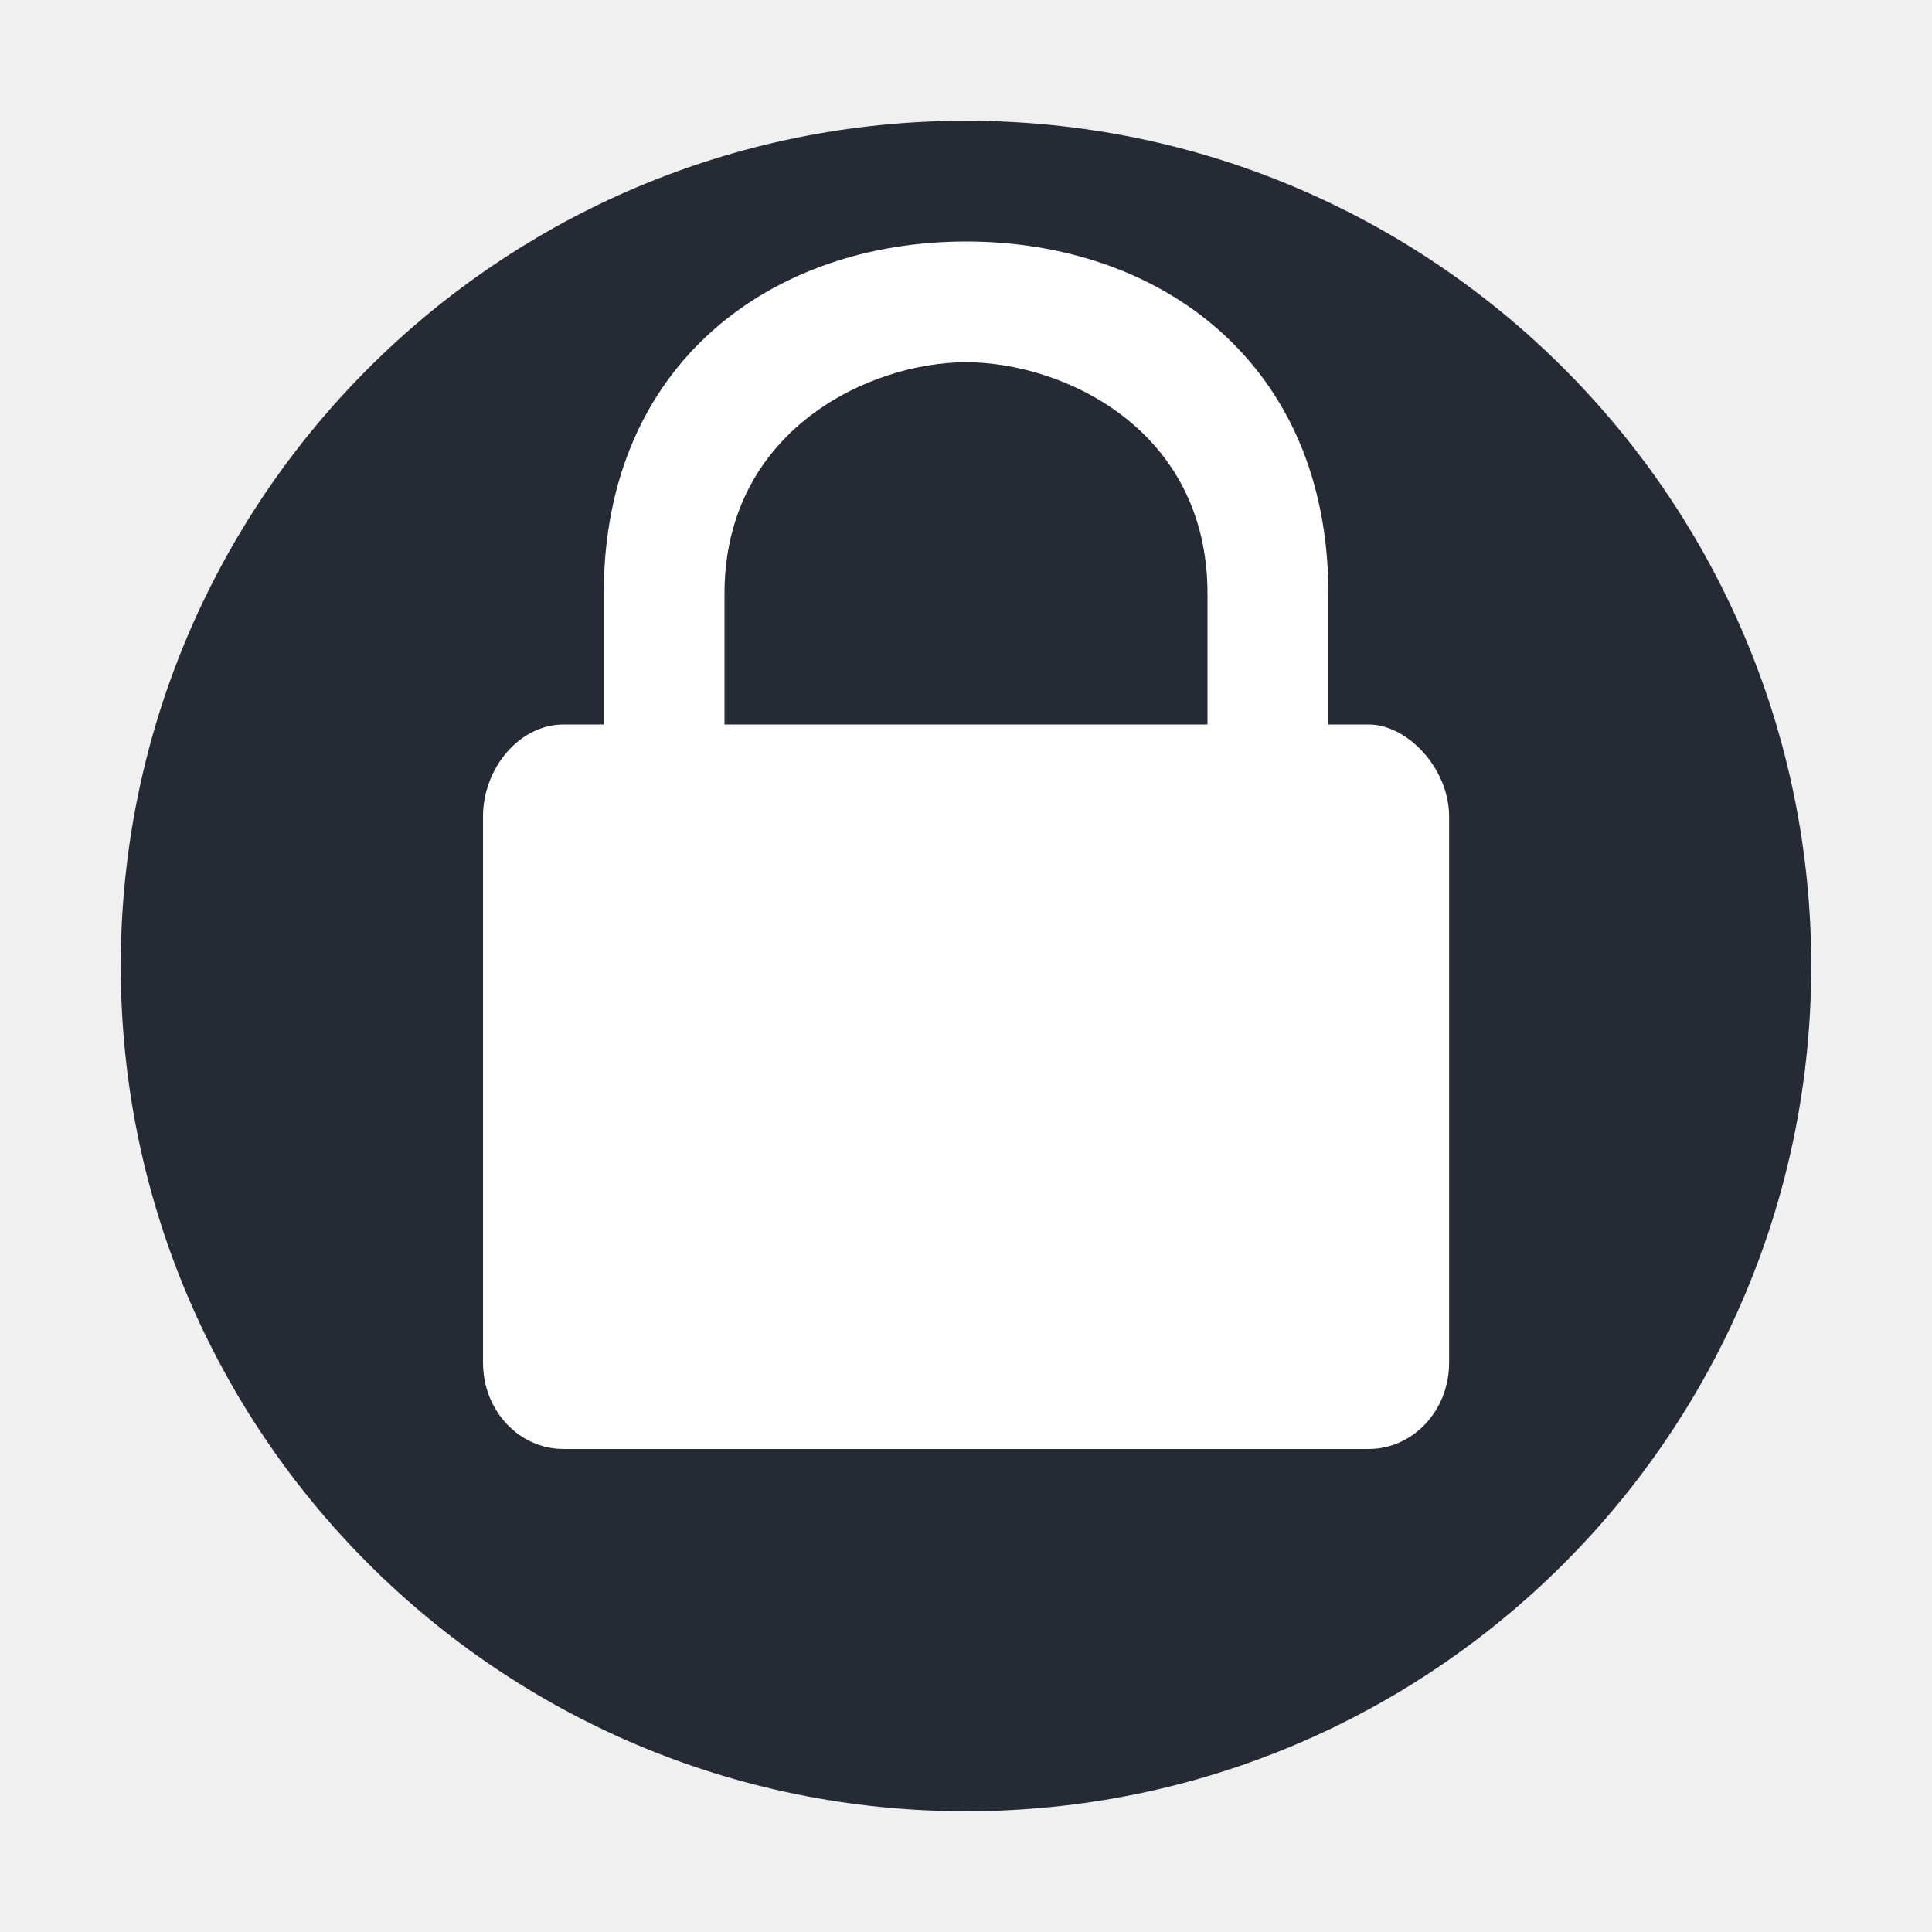
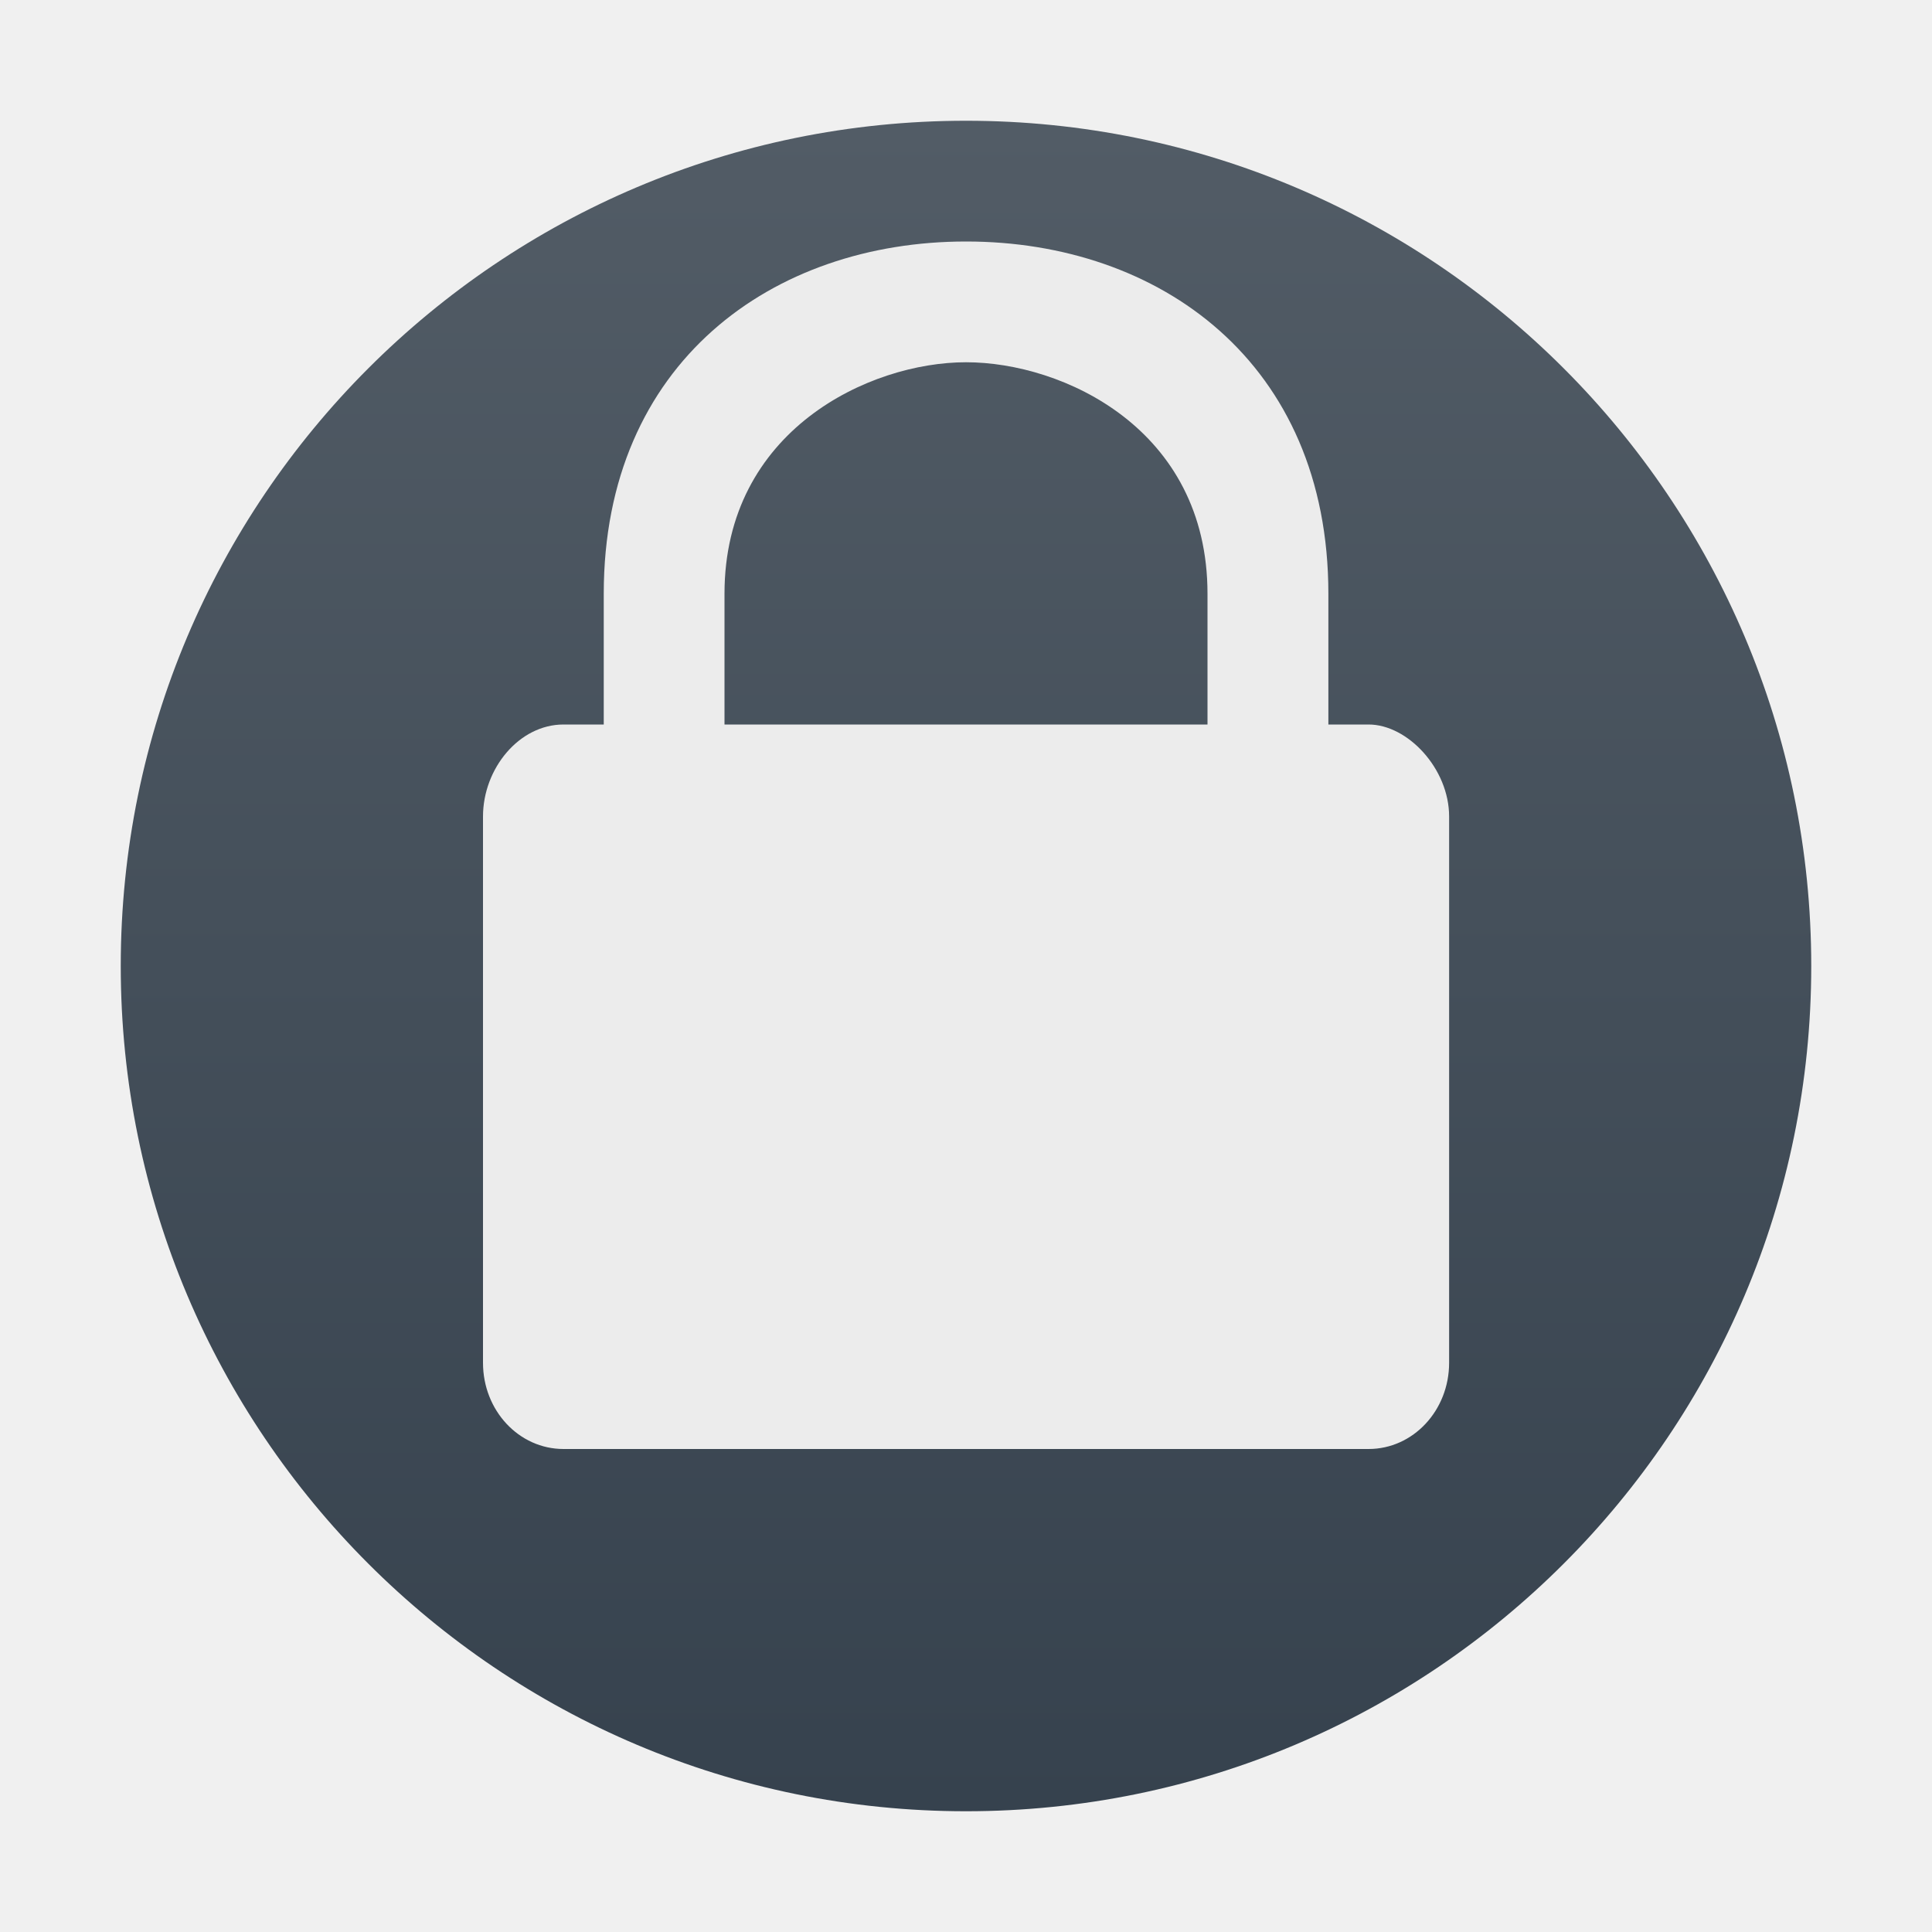
- <svg xmlns="http://www.w3.org/2000/svg" width="16" height="16" version="1.1" viewBox="0 0 16 16">
-   <circle style="fill:#252a35" cx="8" cy="8" r="7" />
-   <path style="fill:#ffffff" d="m 8,2 c -1.6,0 -3,1 -3,2.917 l 0,1.083 -0.333,0 c -0.369,0 -0.667,0.366 -0.667,0.762 l 0,4.524 C 4,11.681 4.297,12 4.667,12 l 6.667,0 c 0.369,0 0.667,-0.319 0.667,-0.714 l 0,-4.524 c 0,-0.396 -0.343,-0.762 -0.667,-0.762 l -0.333,0 0,-1.083 c 0,-1.917 -1.4,-2.917 -3,-2.917 z m 0,1 c 0.8,0 2,0.55 2,1.917 l 0,1.083 -4,0 0,-1.083 c 0,-1.353 1.2,-1.917 2,-1.917 z" />
+ <svg xmlns="http://www.w3.org/2000/svg" width="16" height="16" version="1.1">
+   <defs>
+     <linearGradient id="carbon" x1="0%" x2="0%" y1="0%" y2="100%">
+       <stop offset="0%" style="stop-color: #525c66; stop-opacity: 1" />
+       <stop offset="100%" style="stop-color: #36424e; stop-opacity: 1" />
+     </linearGradient>
+     <linearGradient id="cyberneon" x1="0%" x2="0%" y1="0%" y2="100%">
+       <stop offset="0" style="stop-color: #0abdc6; stop-opacity: 1" />
+       <stop offset="1" style="stop-color: #ea00d9; stop-opacity: 1" />
+     </linearGradient>
+     <linearGradient id="fitdance" x1="0%" x2="0%" y1="0%" y2="100%">
+       <stop offset="0%" style="stop-color: #1ad6ab; stop-opacity: 1" />
+       <stop offset="100%" style="stop-color: #329db6; stop-opacity: 1" />
+     </linearGradient>
+   </defs>
+   <circle fill="url(#carbon)" cx="8" cy="8" r="7" />
+   <path fill="#ececec" d="m 8,2 c -1.6,0 -3,1 -3,2.917 l 0,1.083 -0.333,0 c -0.369,0 -0.667,0.366 -0.667,0.762 l 0,4.524 C 4,11.681 4.297,12 4.667,12 l 6.667,0 c 0.369,0 0.667,-0.319 0.667,-0.714 l 0,-4.524 c 0,-0.396 -0.343,-0.762 -0.667,-0.762 l -0.333,0 0,-1.083 c 0,-1.917 -1.4,-2.917 -3,-2.917 z m 0,1 c 0.8,0 2,0.55 2,1.917 l 0,1.083 -4,0 0,-1.083 c 0,-1.353 1.2,-1.917 2,-1.917 z" />
</svg>
